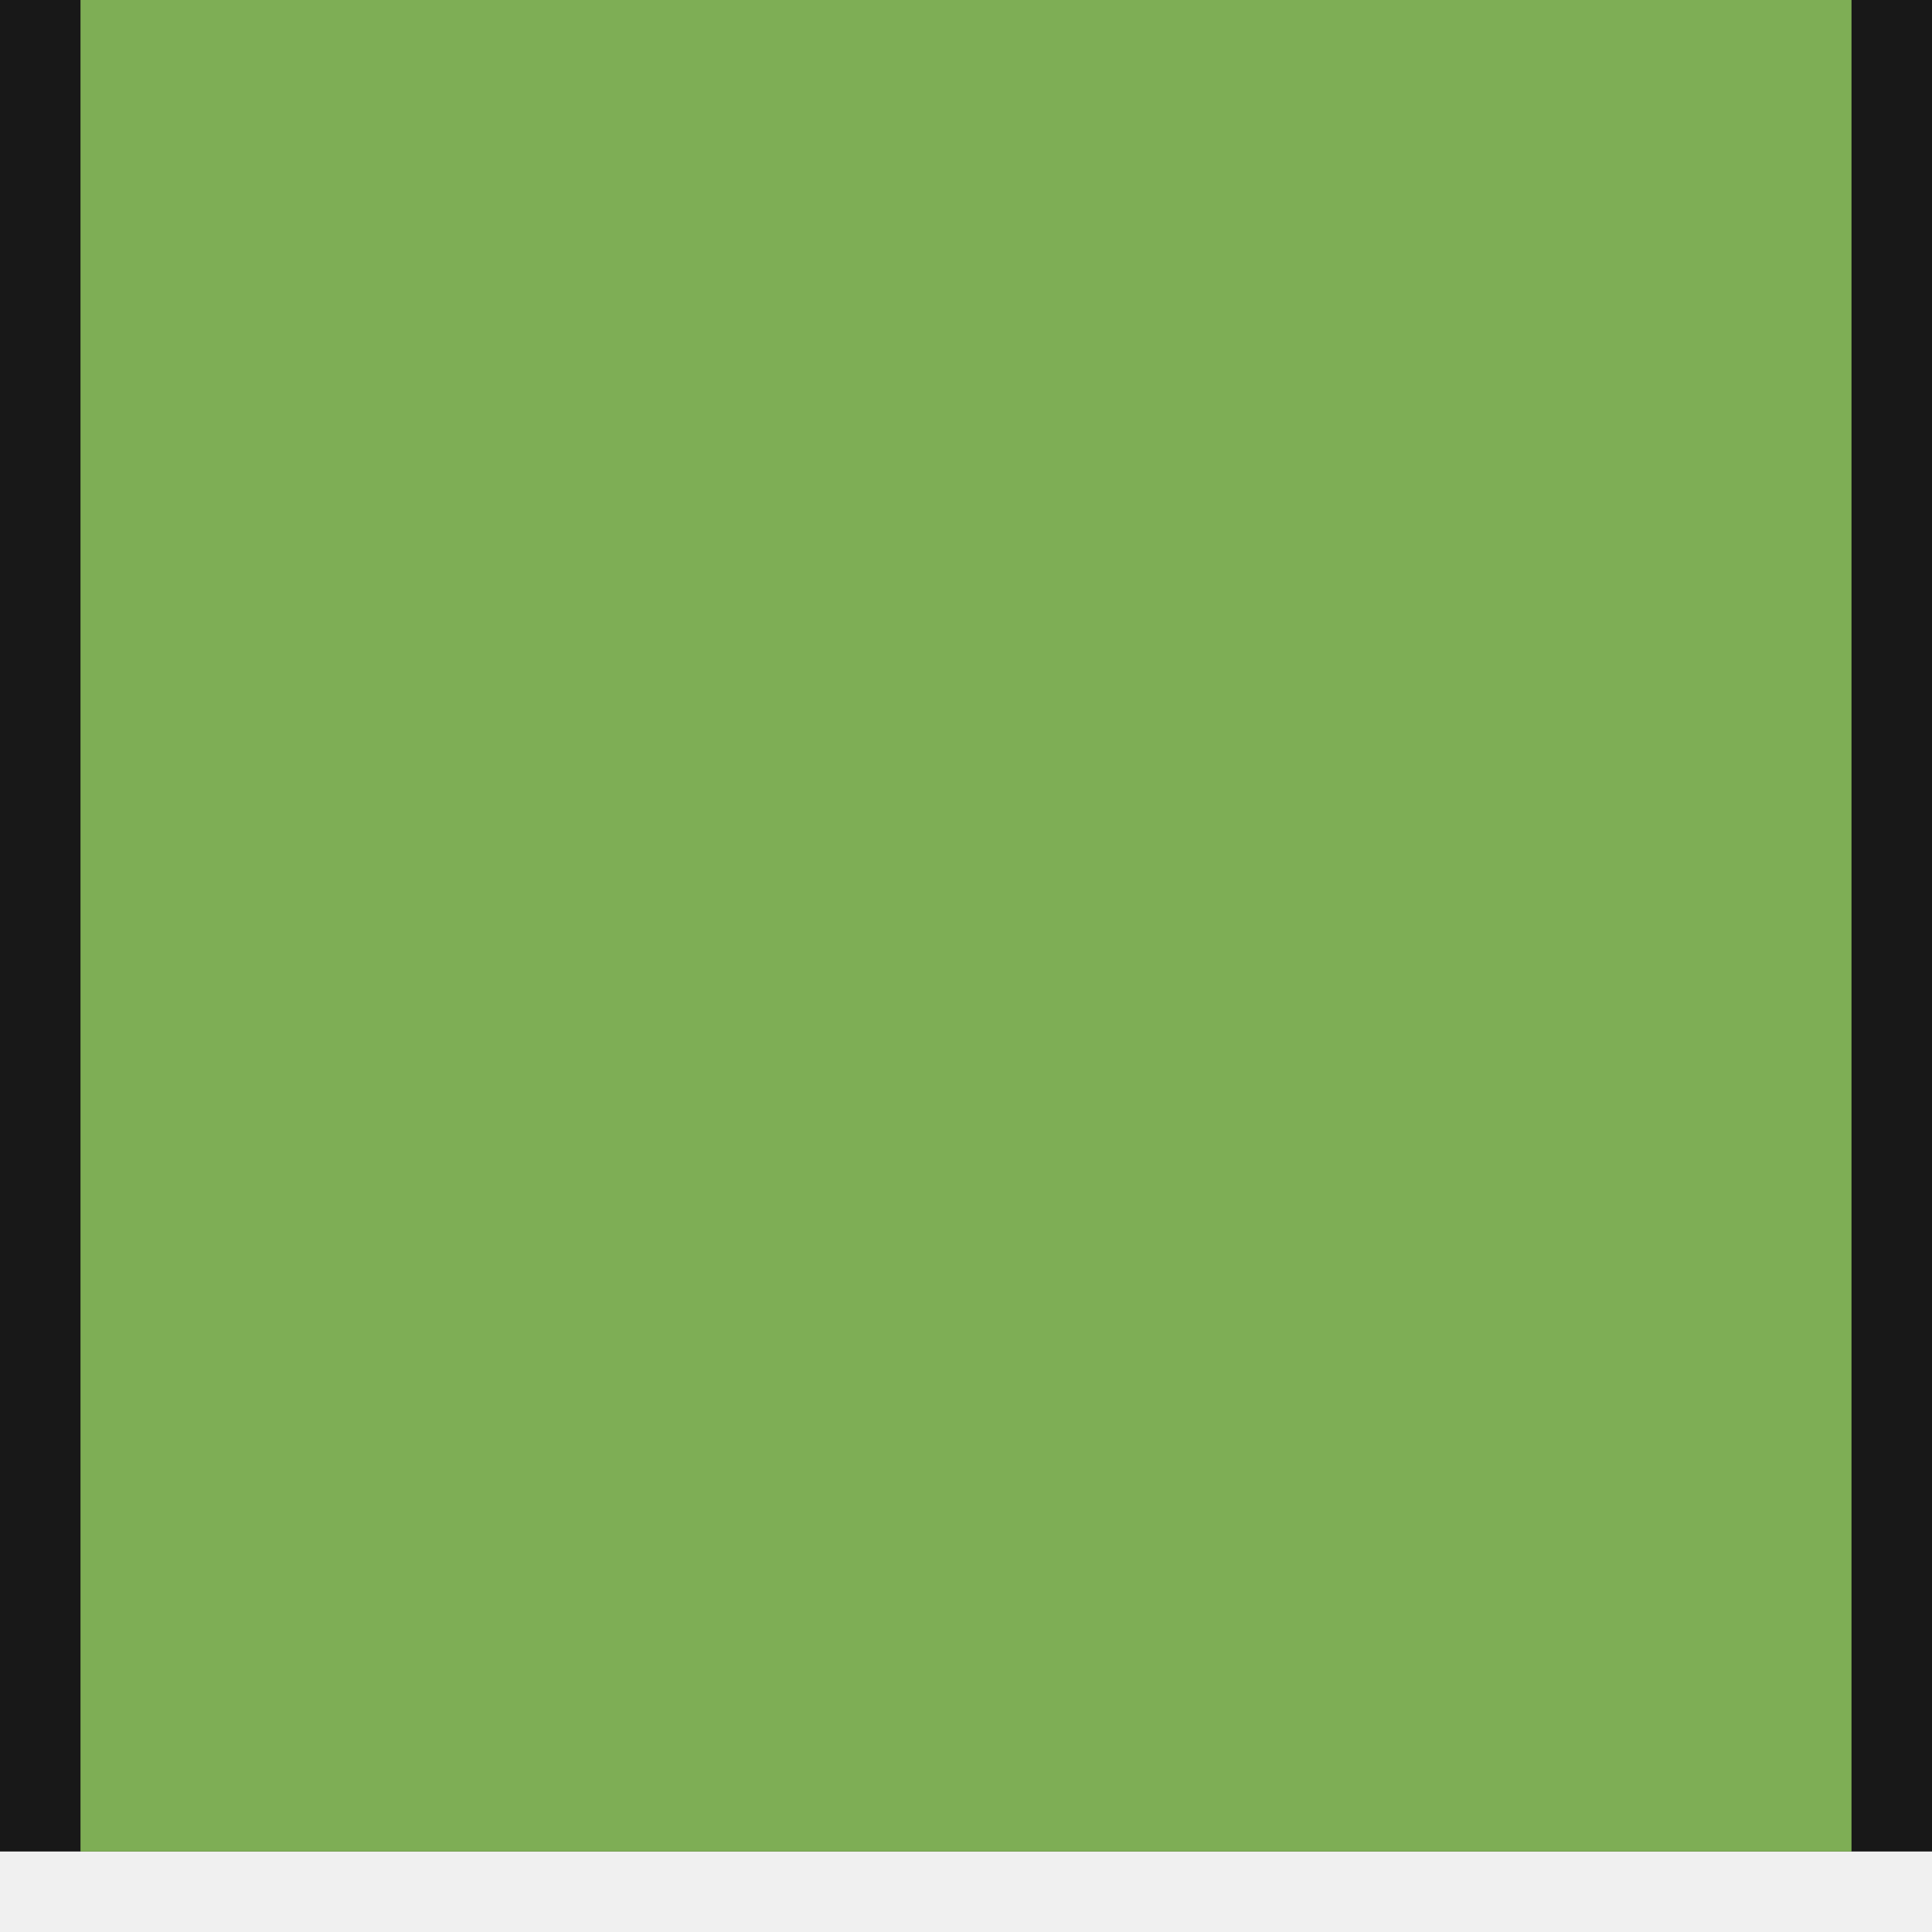
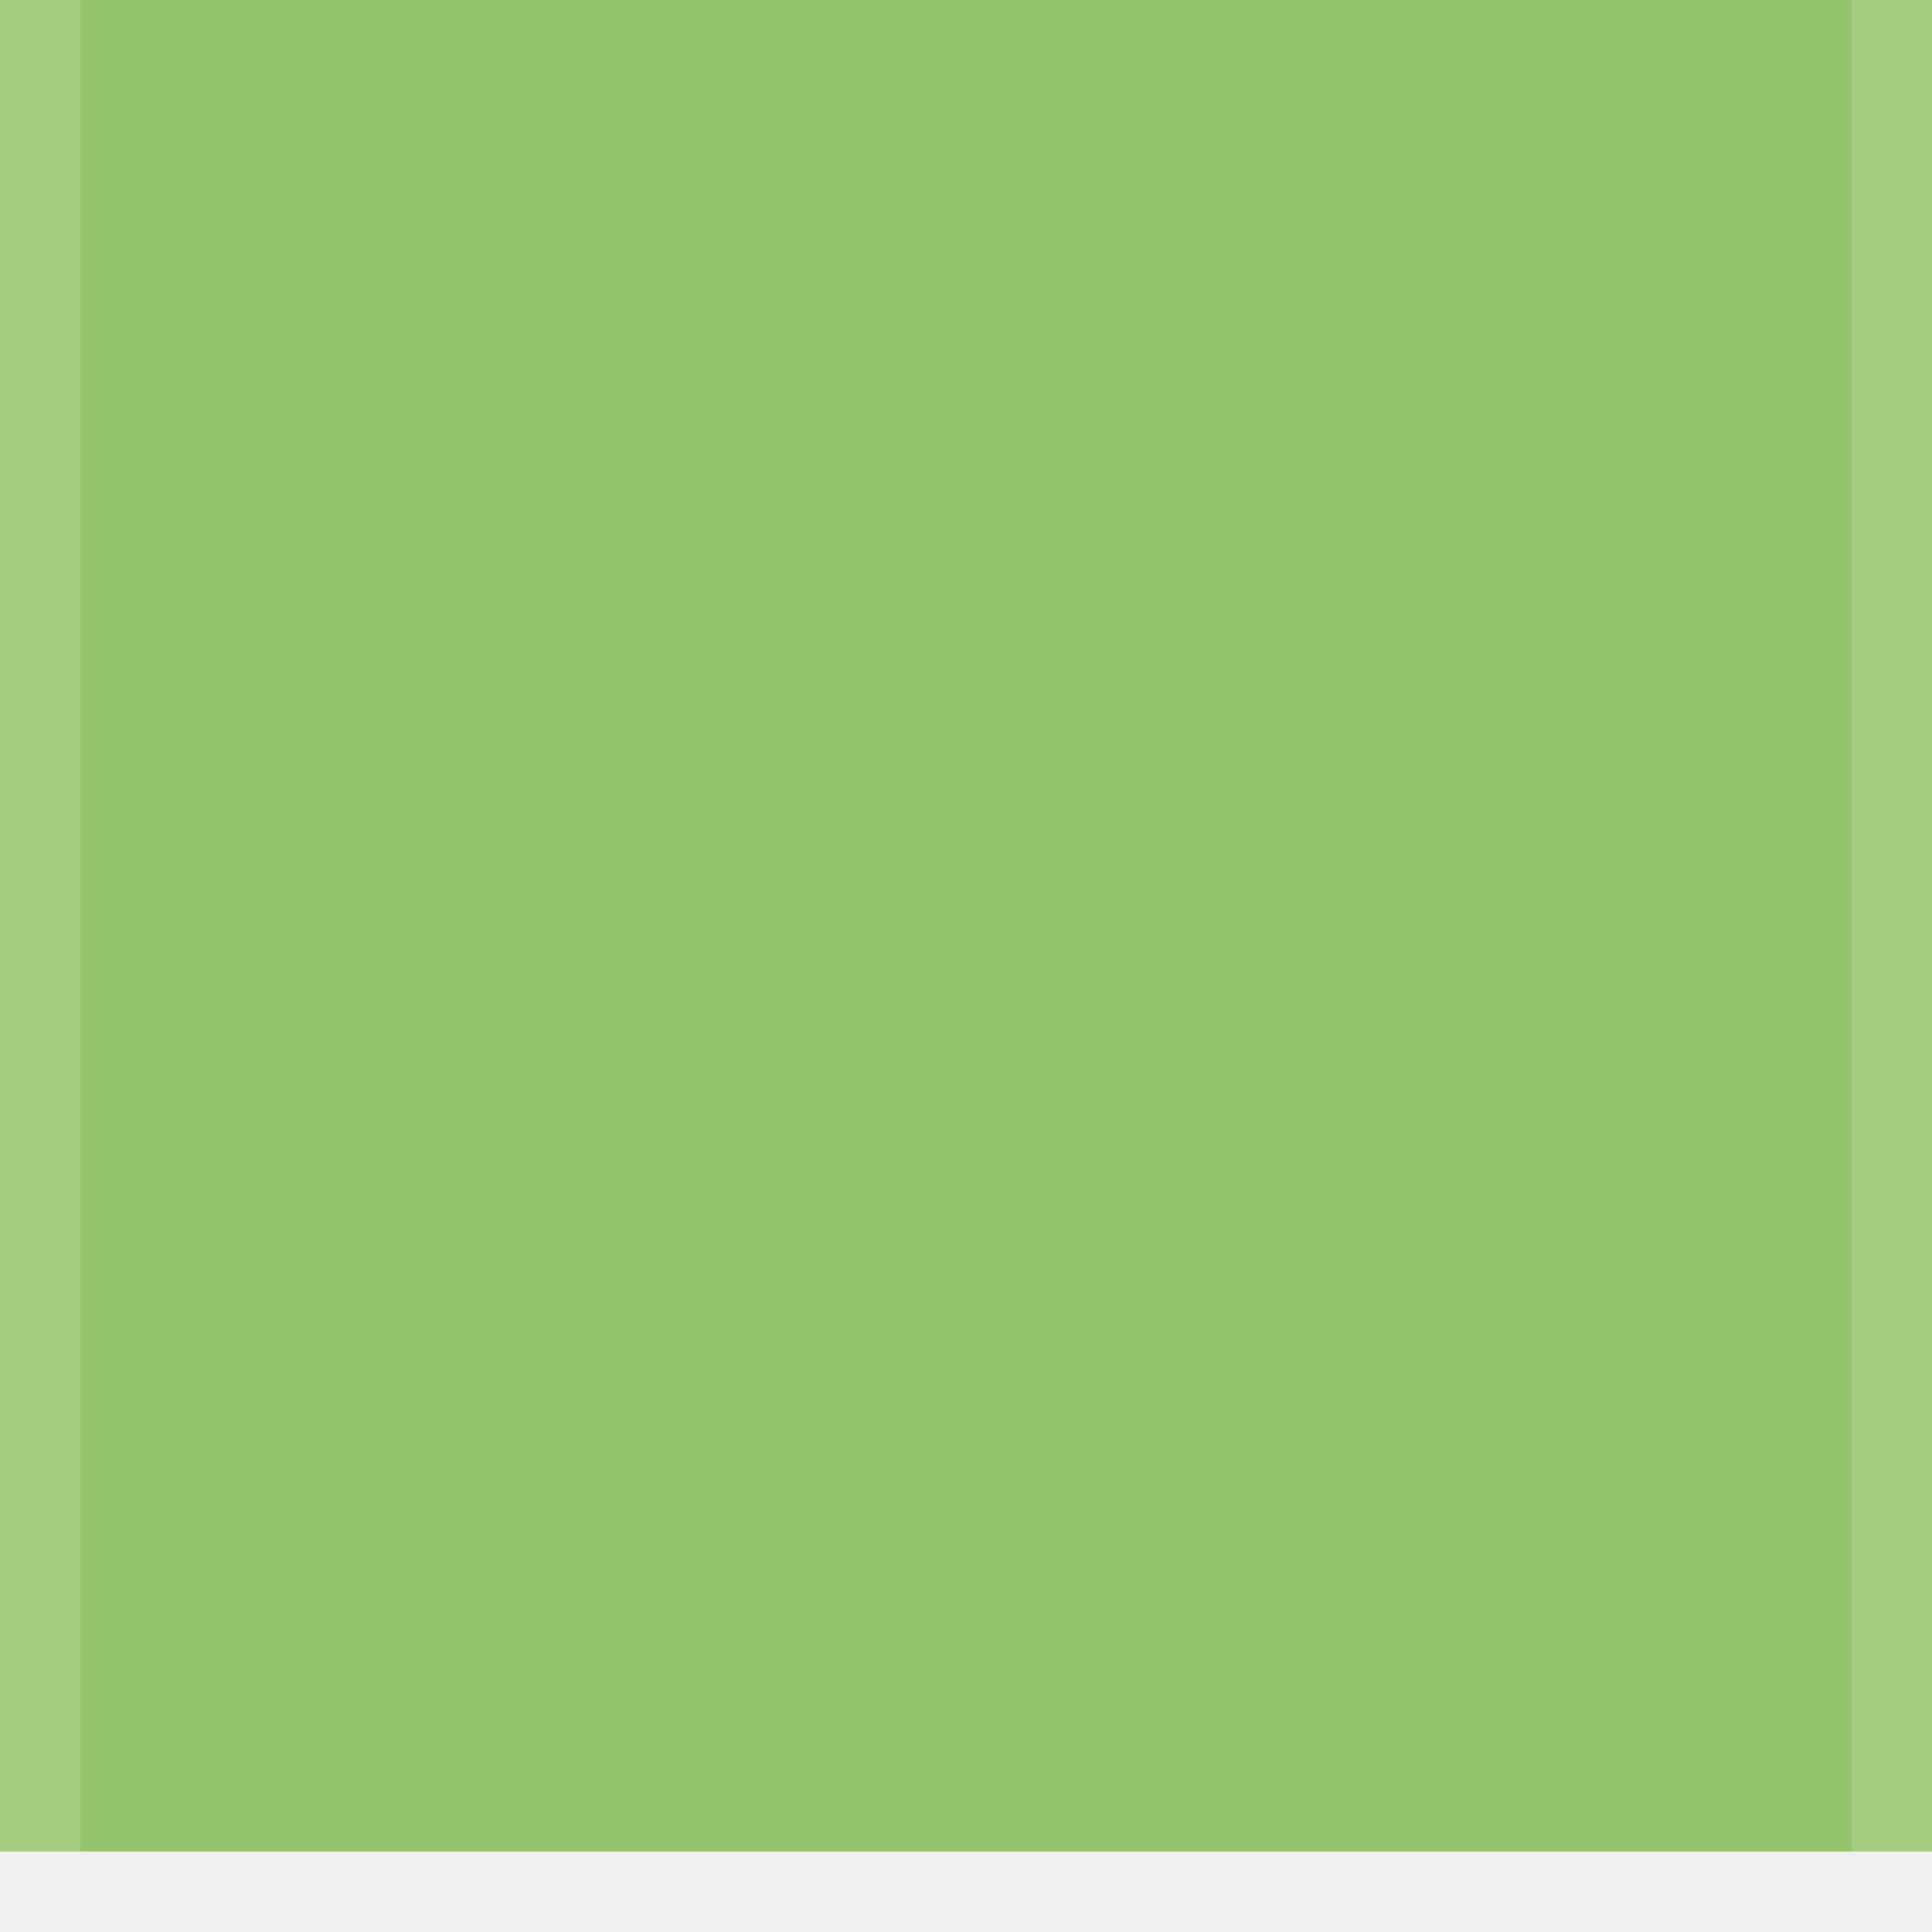
<svg xmlns="http://www.w3.org/2000/svg" width="24" height="24" id="svg11300" version="1.0" style="display:inline;enable-background:new">
  <defs id="defs3" />
  <g style="display:inline" id="layer1" transform="translate(0,-276)">
-     <rect transform="scale(-1,1)" y="276" x="-24" height="23" width="24" id="rect4366" style="opacity:0.9;fill:#000000;fill-opacity:1;stroke:none" />
-     <rect style="opacity:0.9;fill:#8abf5c;fill-opacity:1;stroke:none" id="rect2995" width="22" height="23" x="-23" y="276" transform="scale(-1,1)" />
+     <rect style="opacity:0.9;fill:#8abf5c;fill-opacity:1;stroke:none" id="rect2995" width="24" height="23" x="-24" y="276" transform="scale(-1,1)" />
+     <path style="opacity:0.15;fill:#ffffff;fill-opacity:1;stroke:none" d="M 0 0 L 0 23 L 1 23 L 1 0 L 0 0 z M 23 0 L 23 23 L 24 23 L 24 0 L 23 0 z " transform="translate(0,276)" id="rect4366" />
  </g>
</svg>
